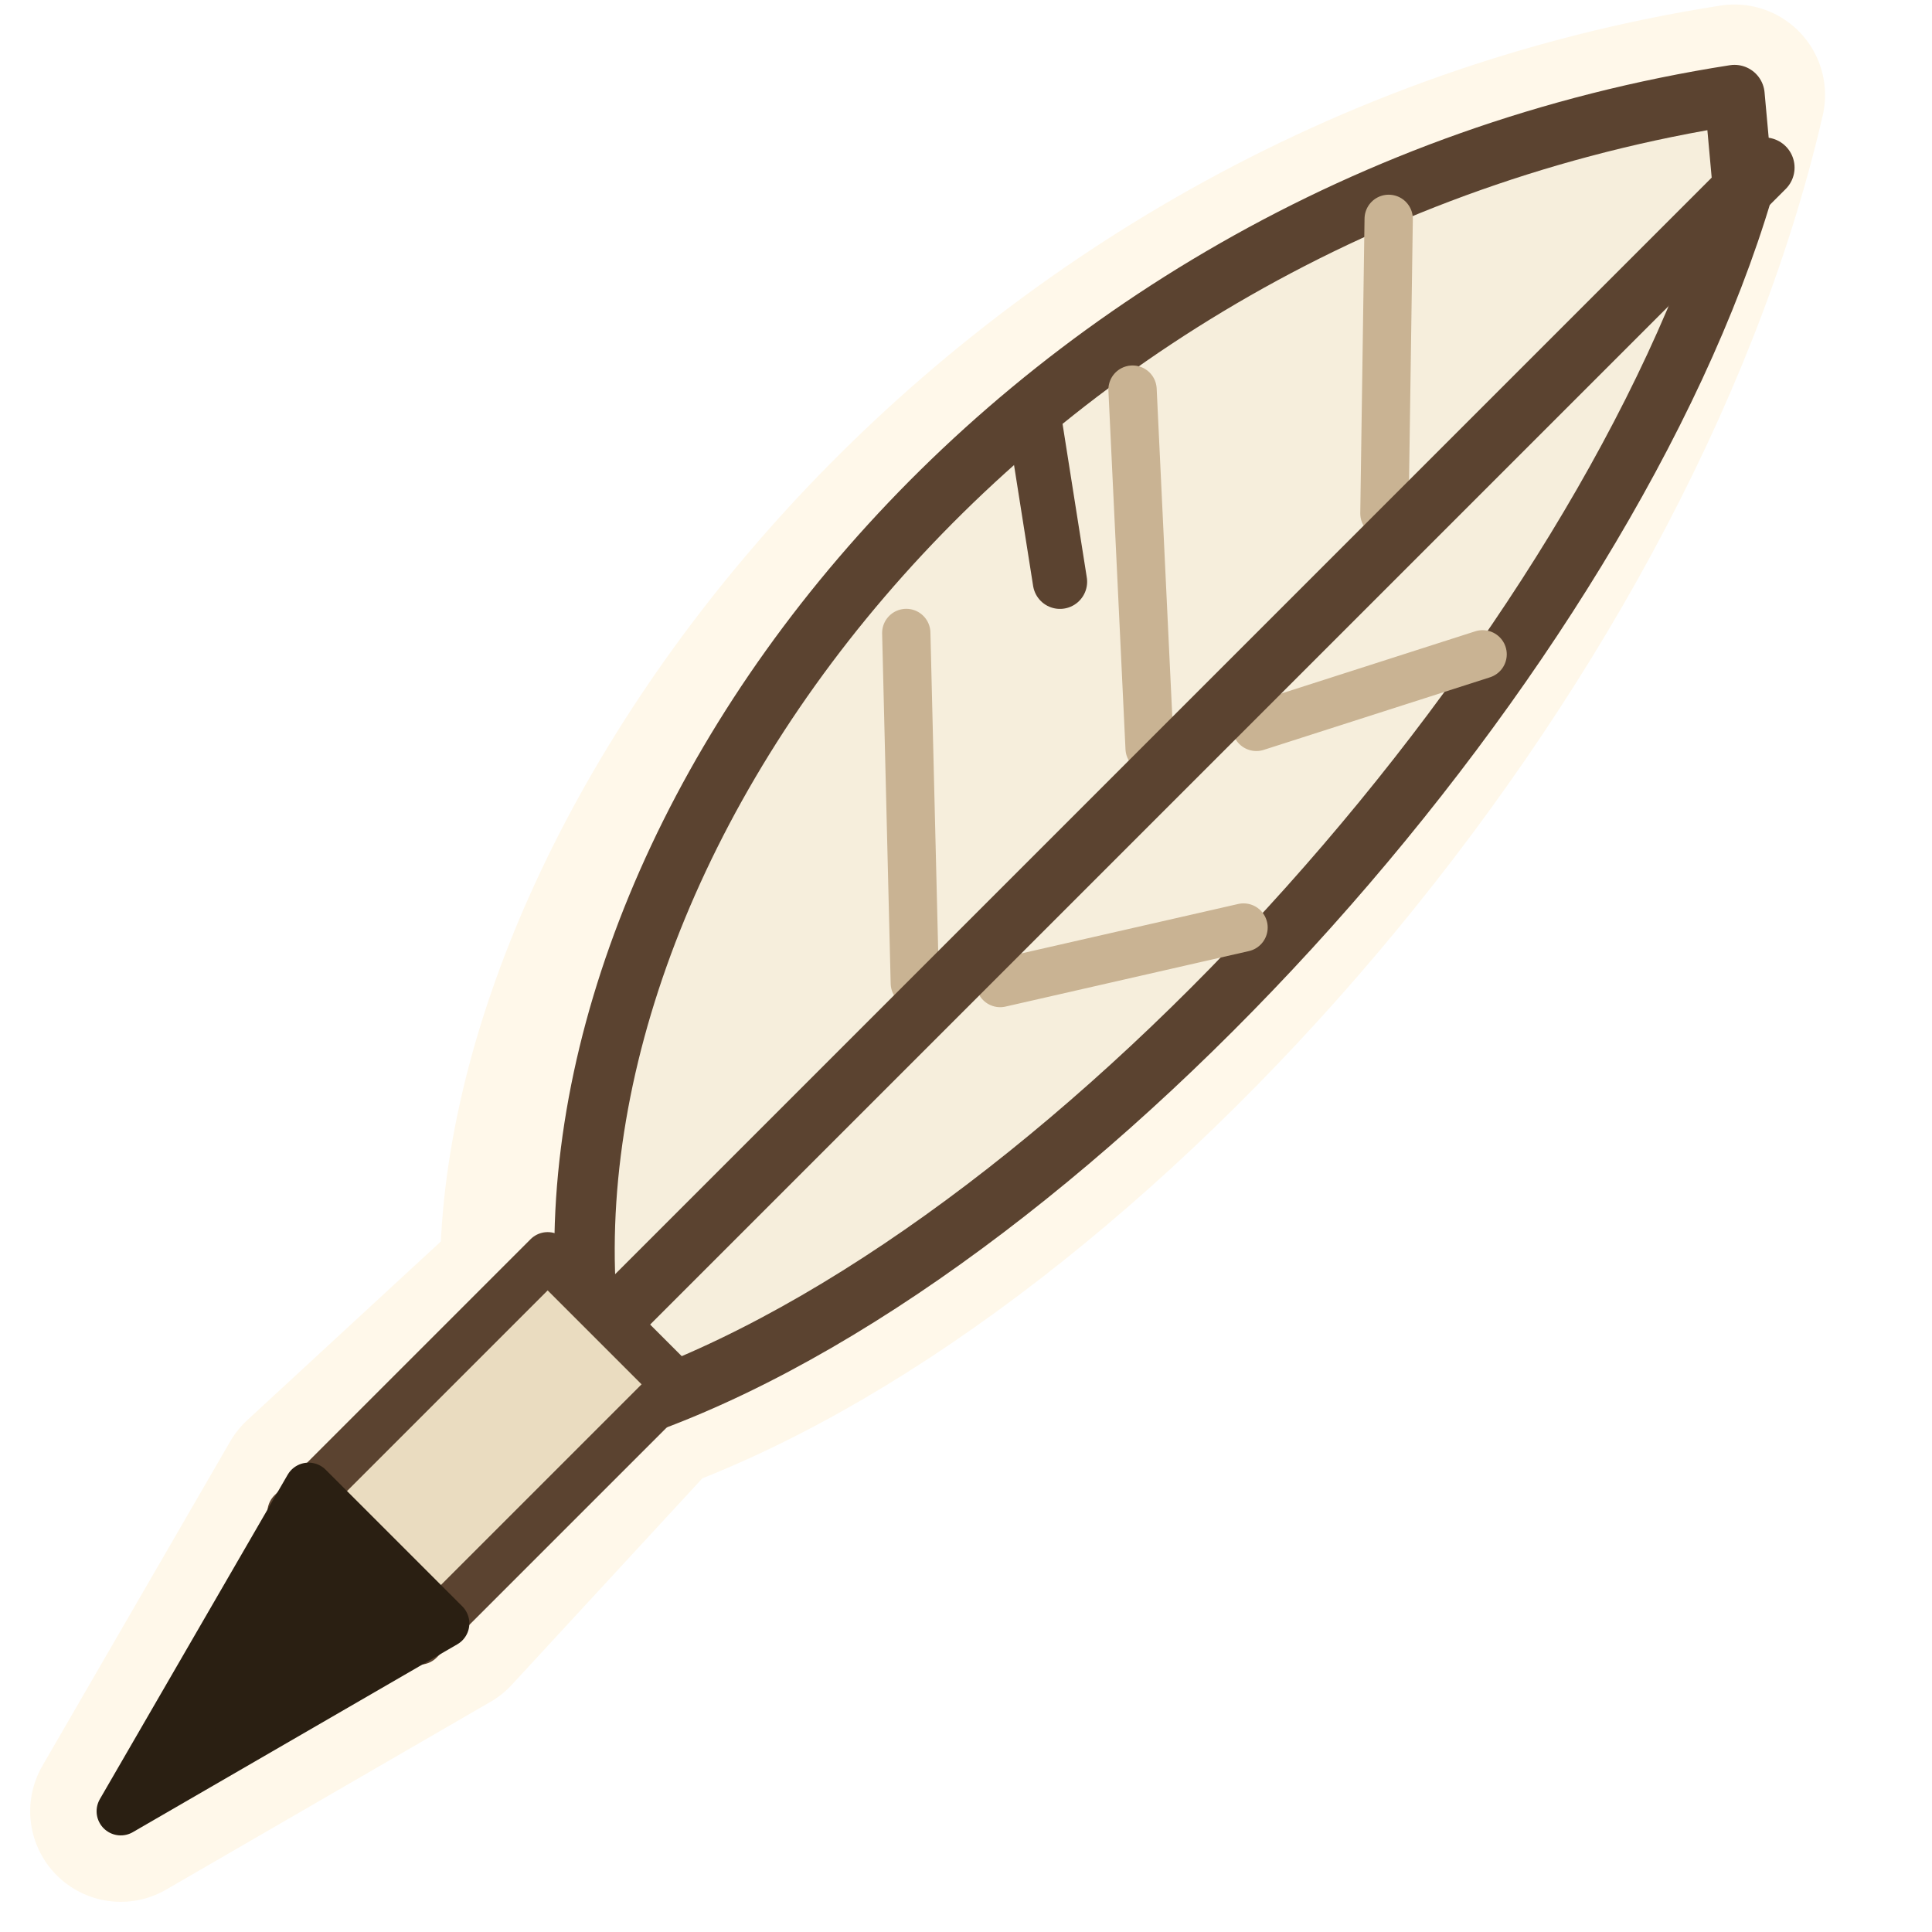
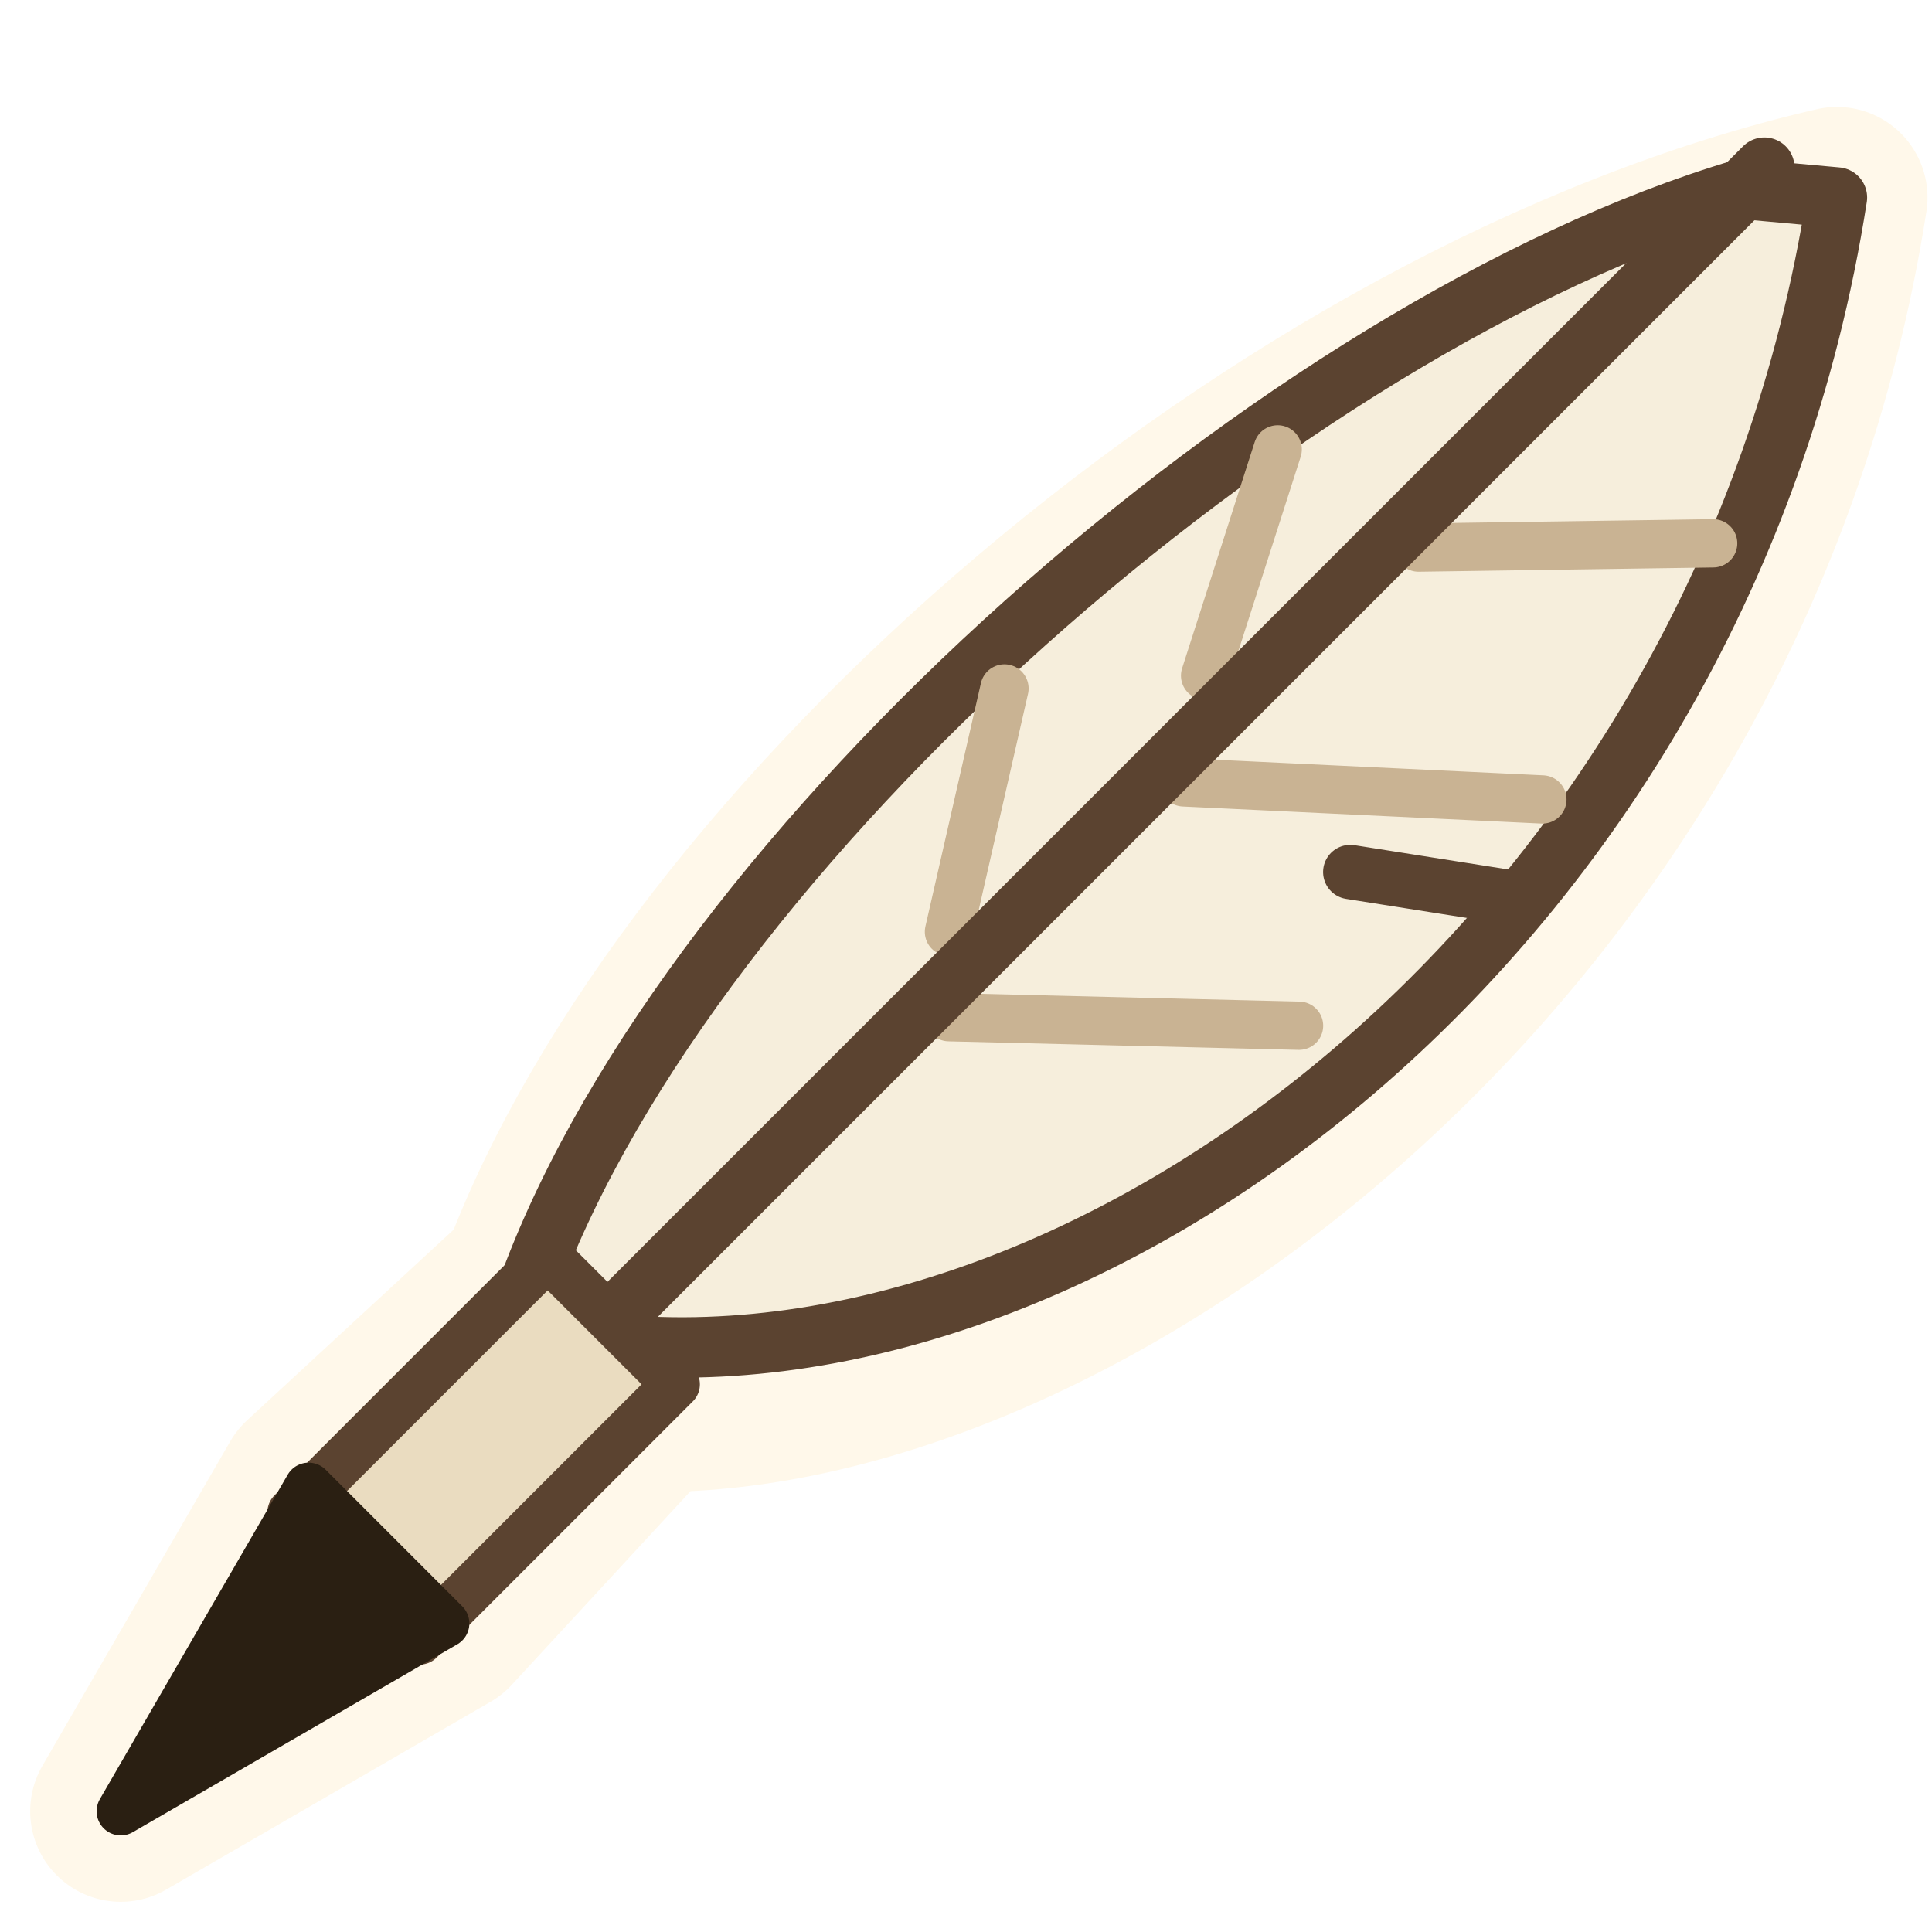
<svg xmlns="http://www.w3.org/2000/svg" width="32" height="32" viewBox="0 0 32 32">
-   <g transform="translate(2 30) rotate(-45)" stroke-linejoin="round" stroke-linecap="round">
+   <g transform="translate(2 30) rotate(-45) scale(1 -1)" stroke-linejoin="round" stroke-linecap="round">
    <path d="M0 0 L6 -1.6 L11 -1.4 C16 -6.5 29 -8.5 39 -1.2 C31 3.8 18 4.6 11 1.4 L6 1.6 Z" fill="#fff8ea" stroke="#fff8ea" stroke-width="3" />
    <path d="M11 0 C16 -6.5 29 -8.5 39 -1.2 L38 0 C31 3.8 18 4.6 11 1.4 Z" fill="#f6eedc" stroke="#5b4330" stroke-width="1" />
    <path d="M19 -0.4 L23 -4.6 M24.5 -0.4 L28.5 -4.8 M30 -0.4 L33.5 -3.8 M20 0.6 L23.5 2.8 M26 0.6 L29.5 2.4" stroke="#c9b393" stroke-width="0.8" fill="none" />
    <path d="M27 -5.6 L25.4 -3.4" stroke="#5b4330" stroke-width="0.9" fill="none" />
    <path d="M5.5 0 H38.5" stroke="#5b4330" stroke-width="1" fill="none" />
    <path d="M5.5 -1.5 H11.5 V1.5 H5.5 Z" fill="#eadcc0" stroke="#5b4330" stroke-width="0.8" />
    <path d="M0 0 L6 -1.6 V1.6 Z" fill="#2a1f12" stroke="#2a1f12" stroke-width="0.8" />
  </g>
</svg>
